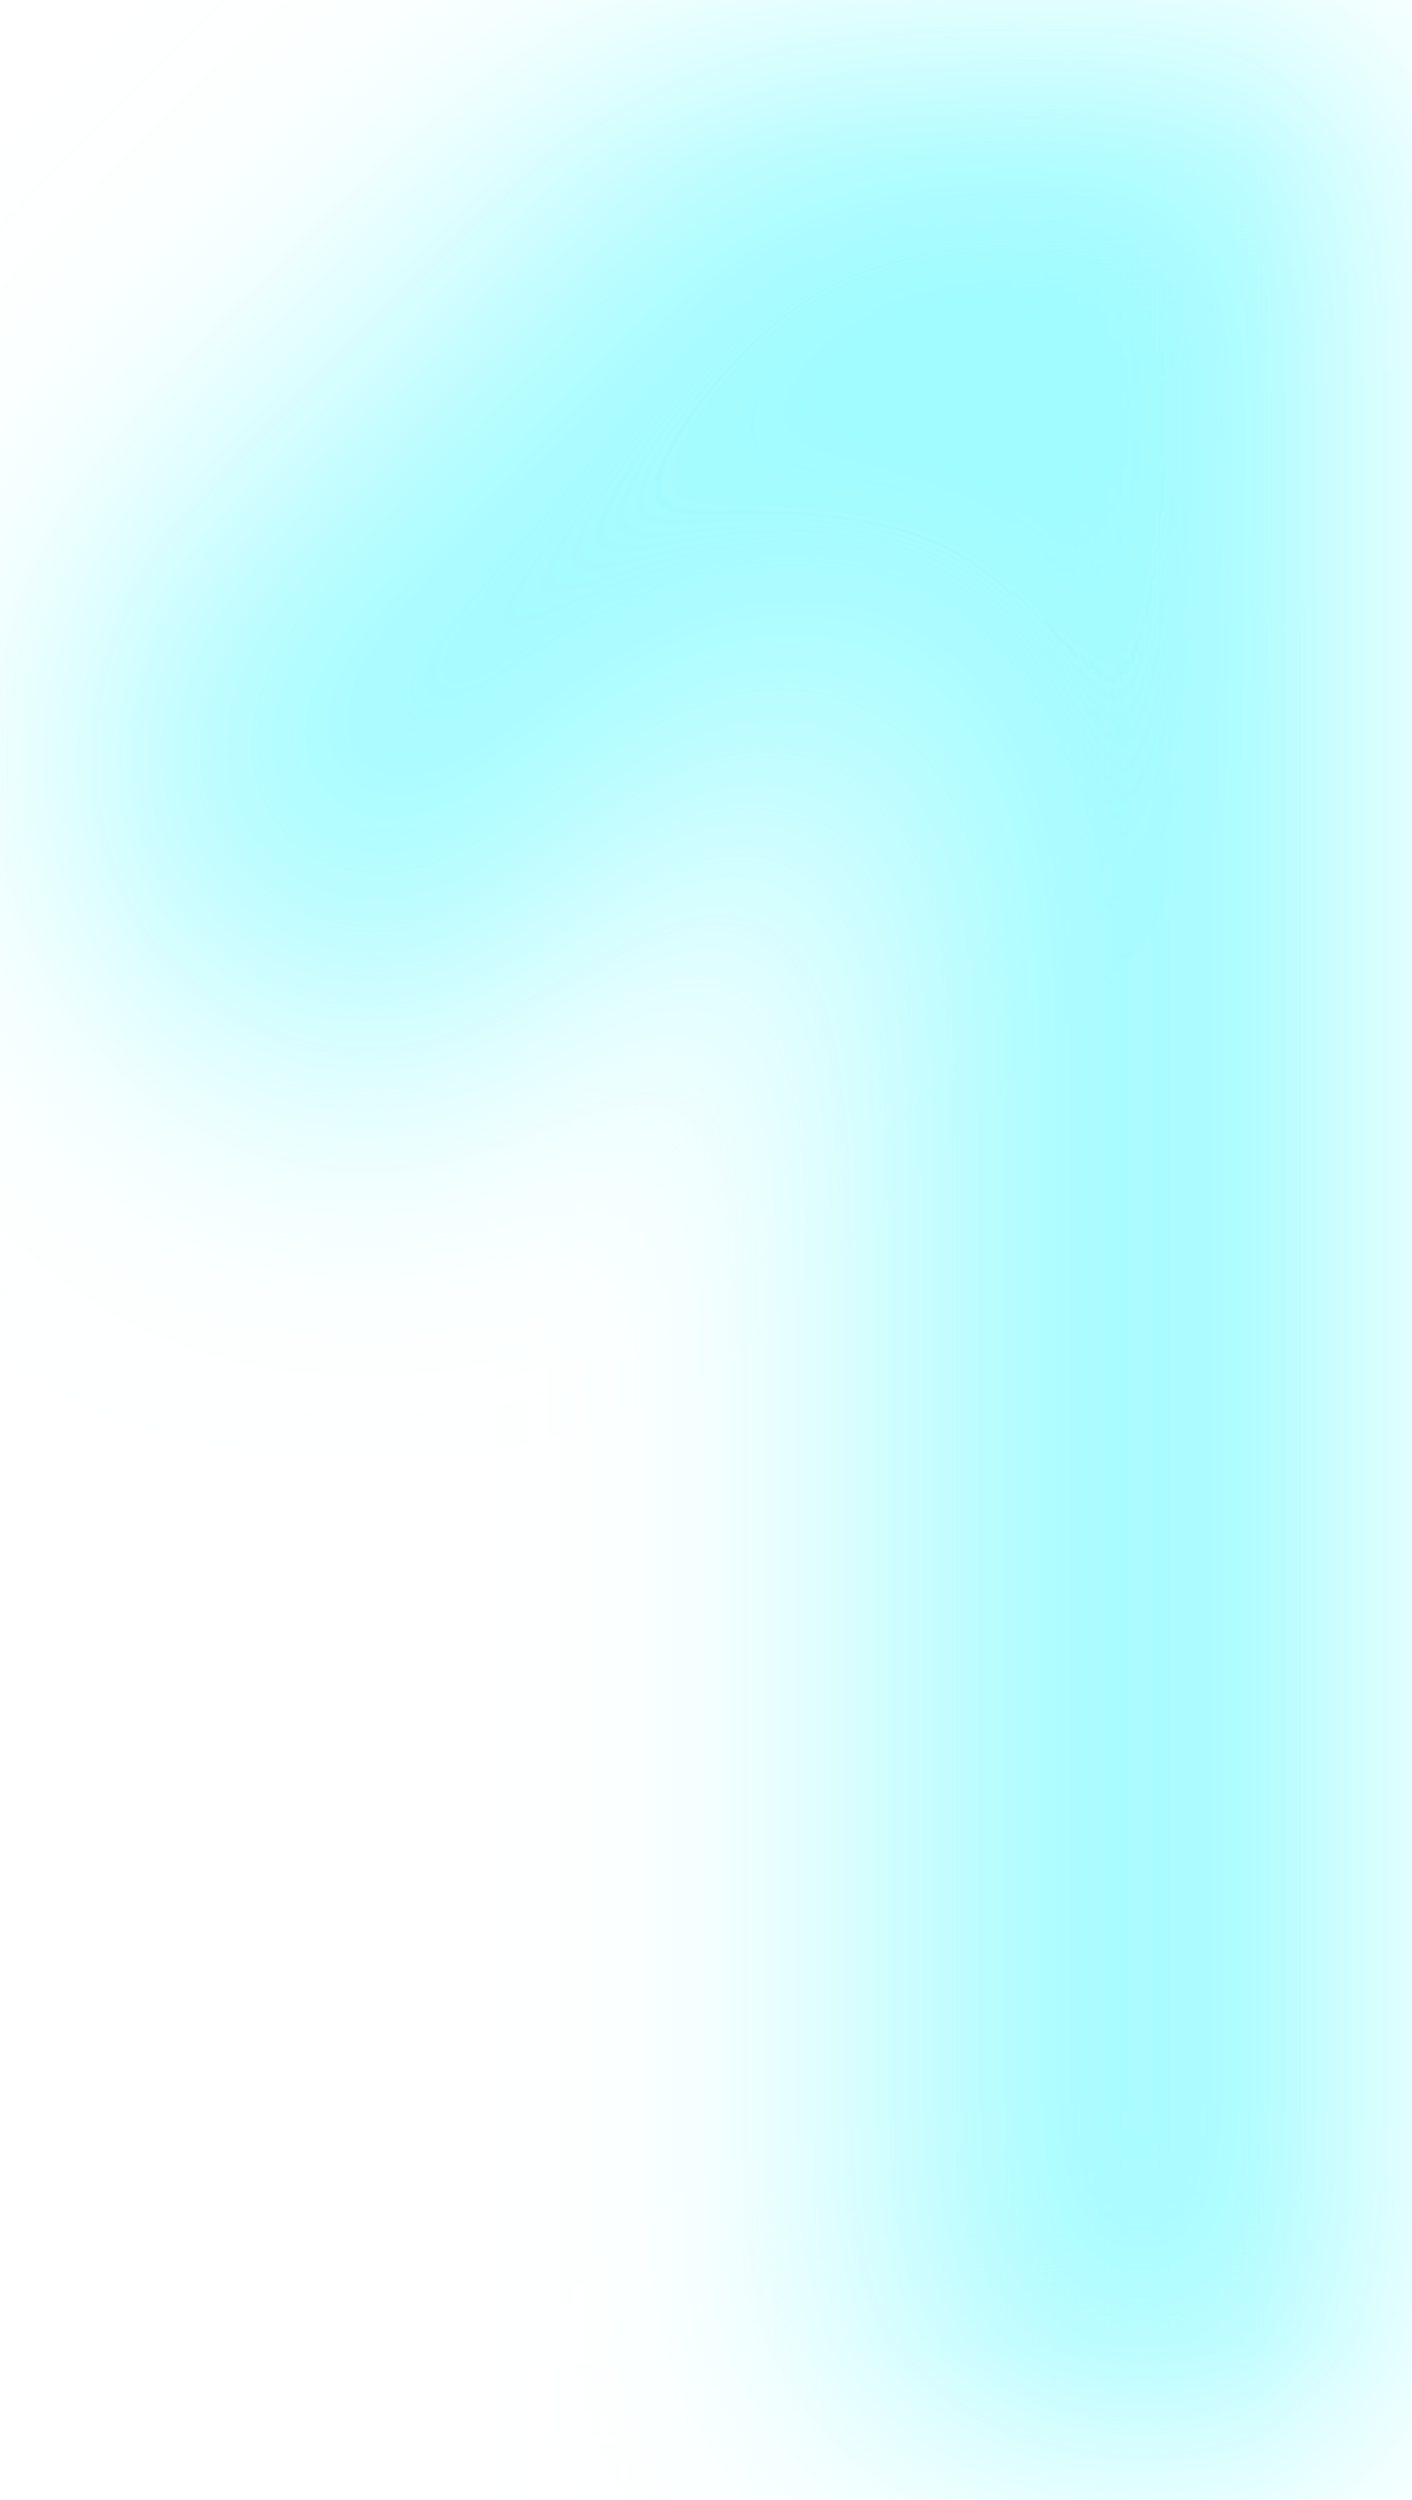
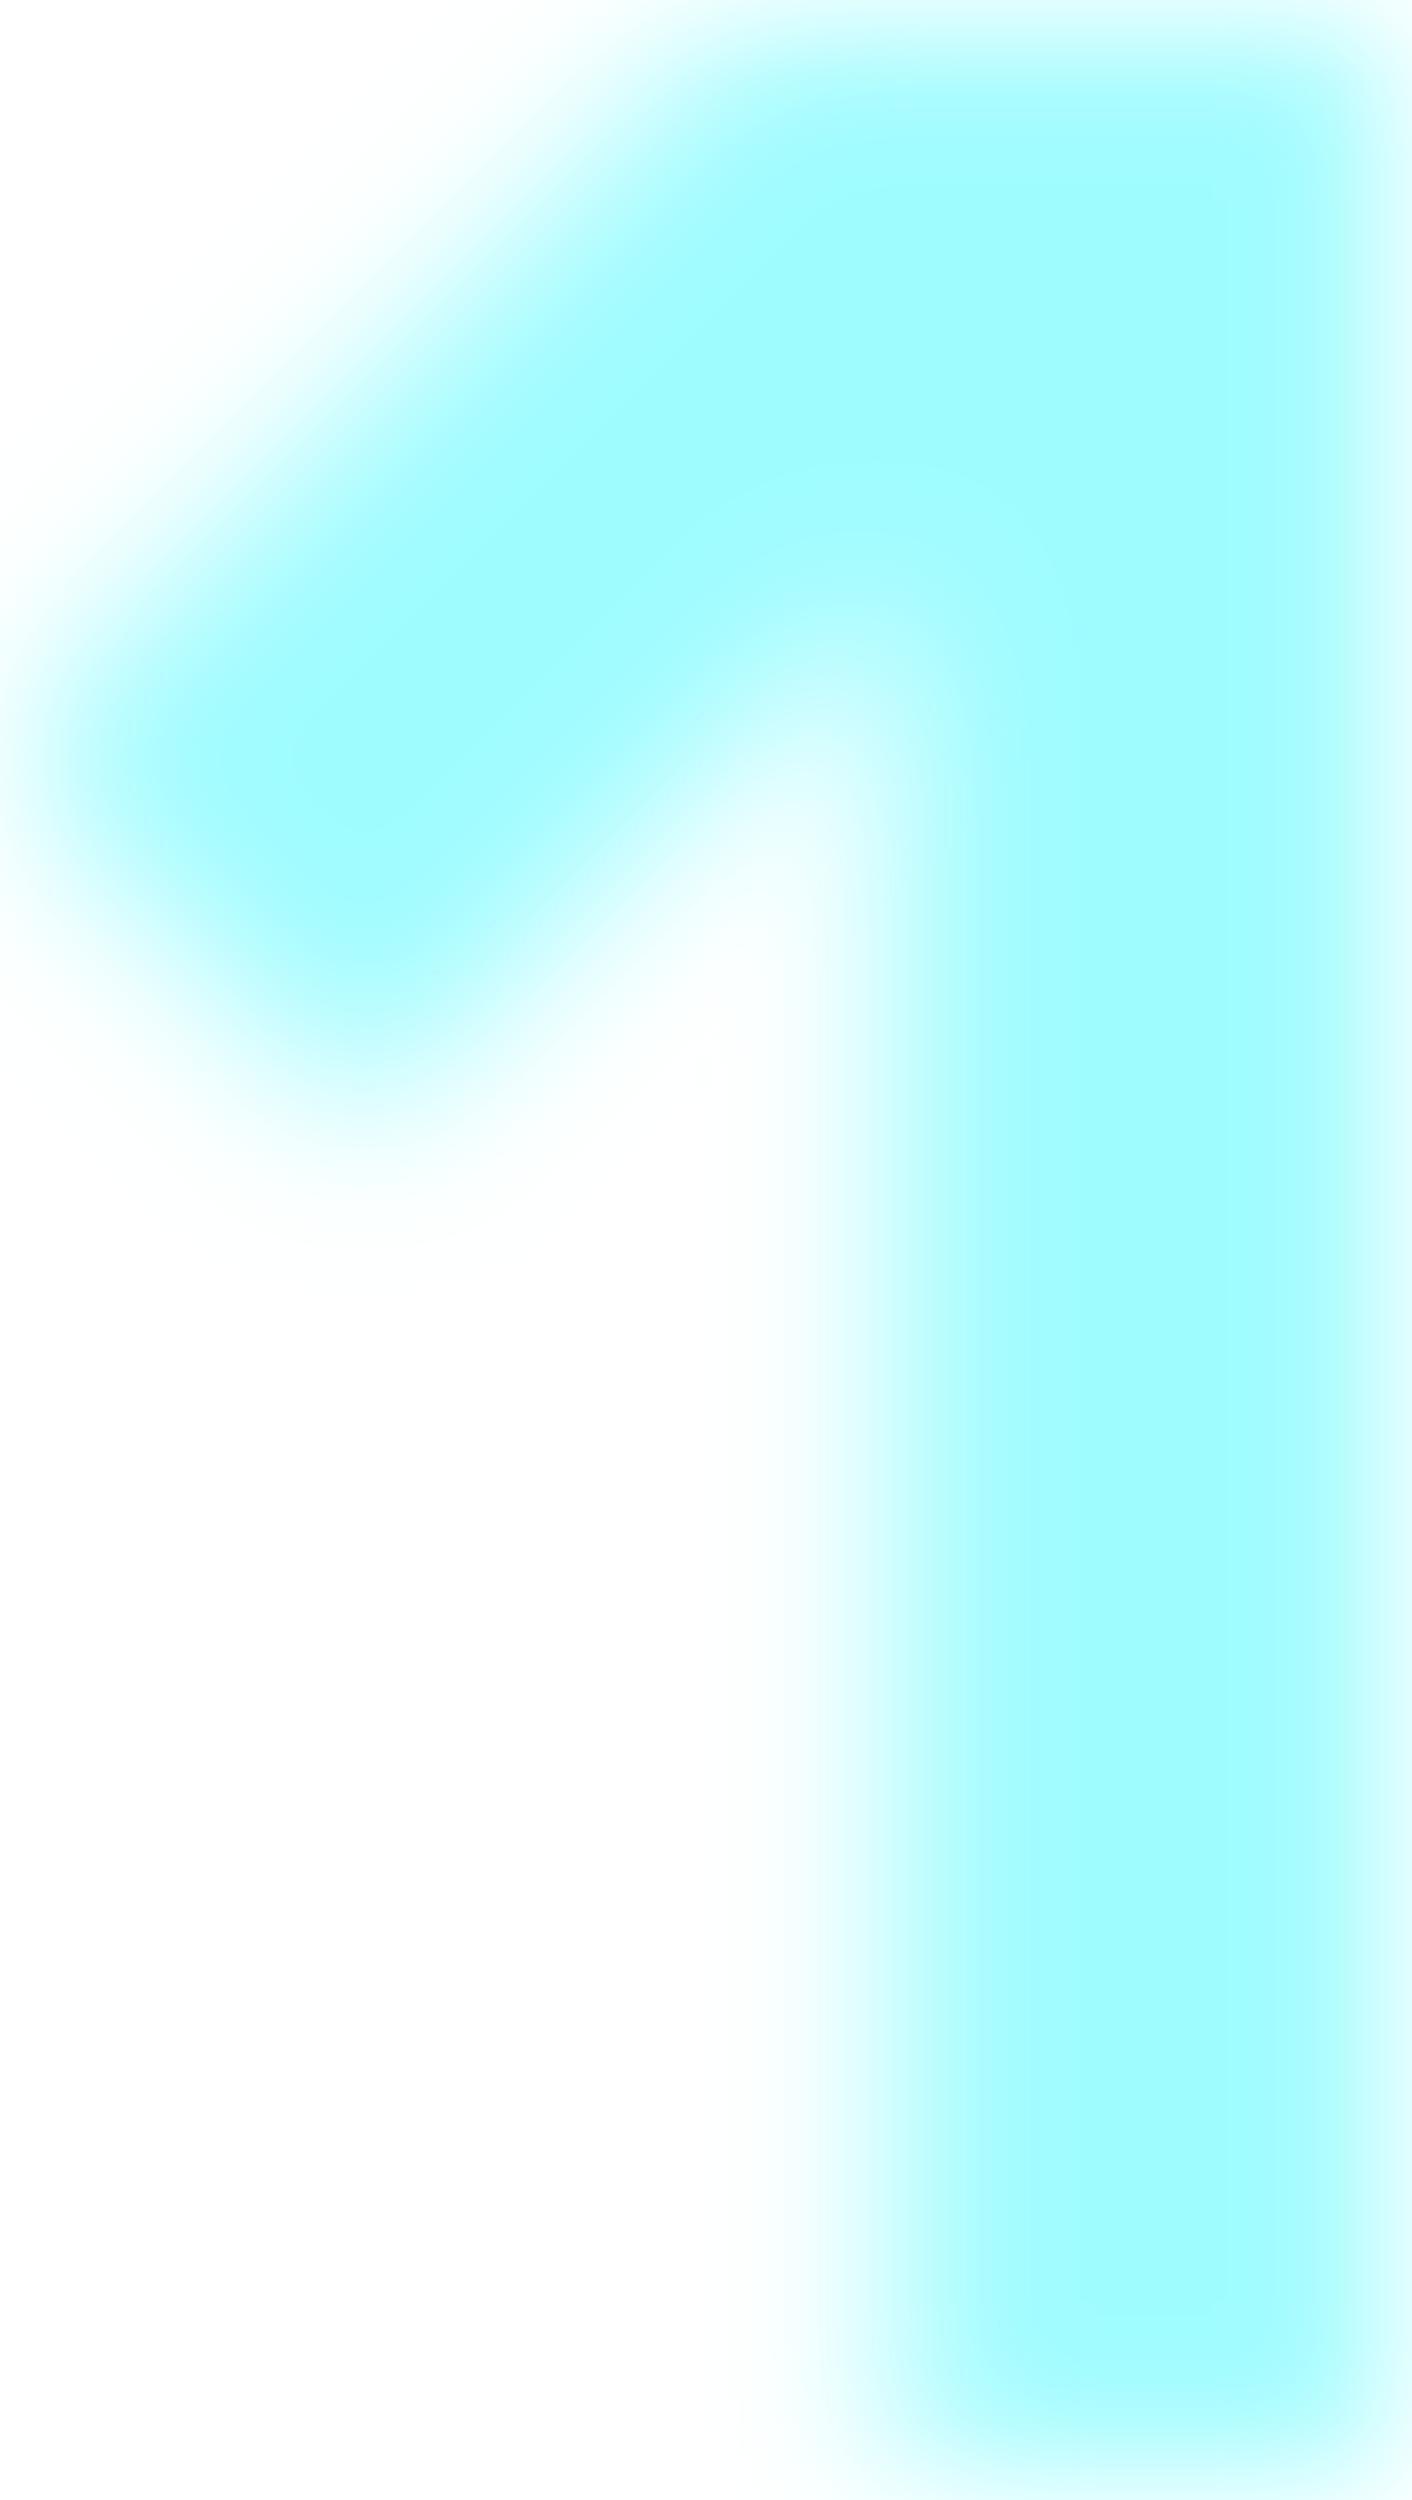
<svg xmlns="http://www.w3.org/2000/svg" id="svg2791" height="150" width="84.675" version="1.0">
  <defs id="defs2793" />
  <g id="layer1" transform="translate(-375.9267,1031.209)">
-     <path style="     fill:#9efcff;     filter:blur(10px);fill-opacity:1;stroke:none;stroke-width:6;stroke-linecap:butt;stroke-linejoin:round;stroke-miterlimit:4;stroke-dasharray:none;stroke-dashoffset:3.6;stroke-opacity:1" id="rect3585" d="m 375.927,-985.673 21.876,21.875 31.845,-31.845 v 114.434 h 30.954 v -121.428 -28.571 h -30.954 -8.184 z" />
+     <path style="     fill:#9efcff;     filter:blur(5px);fill-opacity:1;stroke:none;stroke-width:6;stroke-linecap:butt;stroke-linejoin:round;stroke-miterlimit:4;stroke-dasharray:none;stroke-dashoffset:3.6;stroke-opacity:1" id="rect3585" d="m 375.927,-985.673 21.876,21.875 31.845,-31.845 v 114.434 h 30.954 v -121.428 -28.571 h -30.954 -8.184 z" />
  </g>
</svg>
